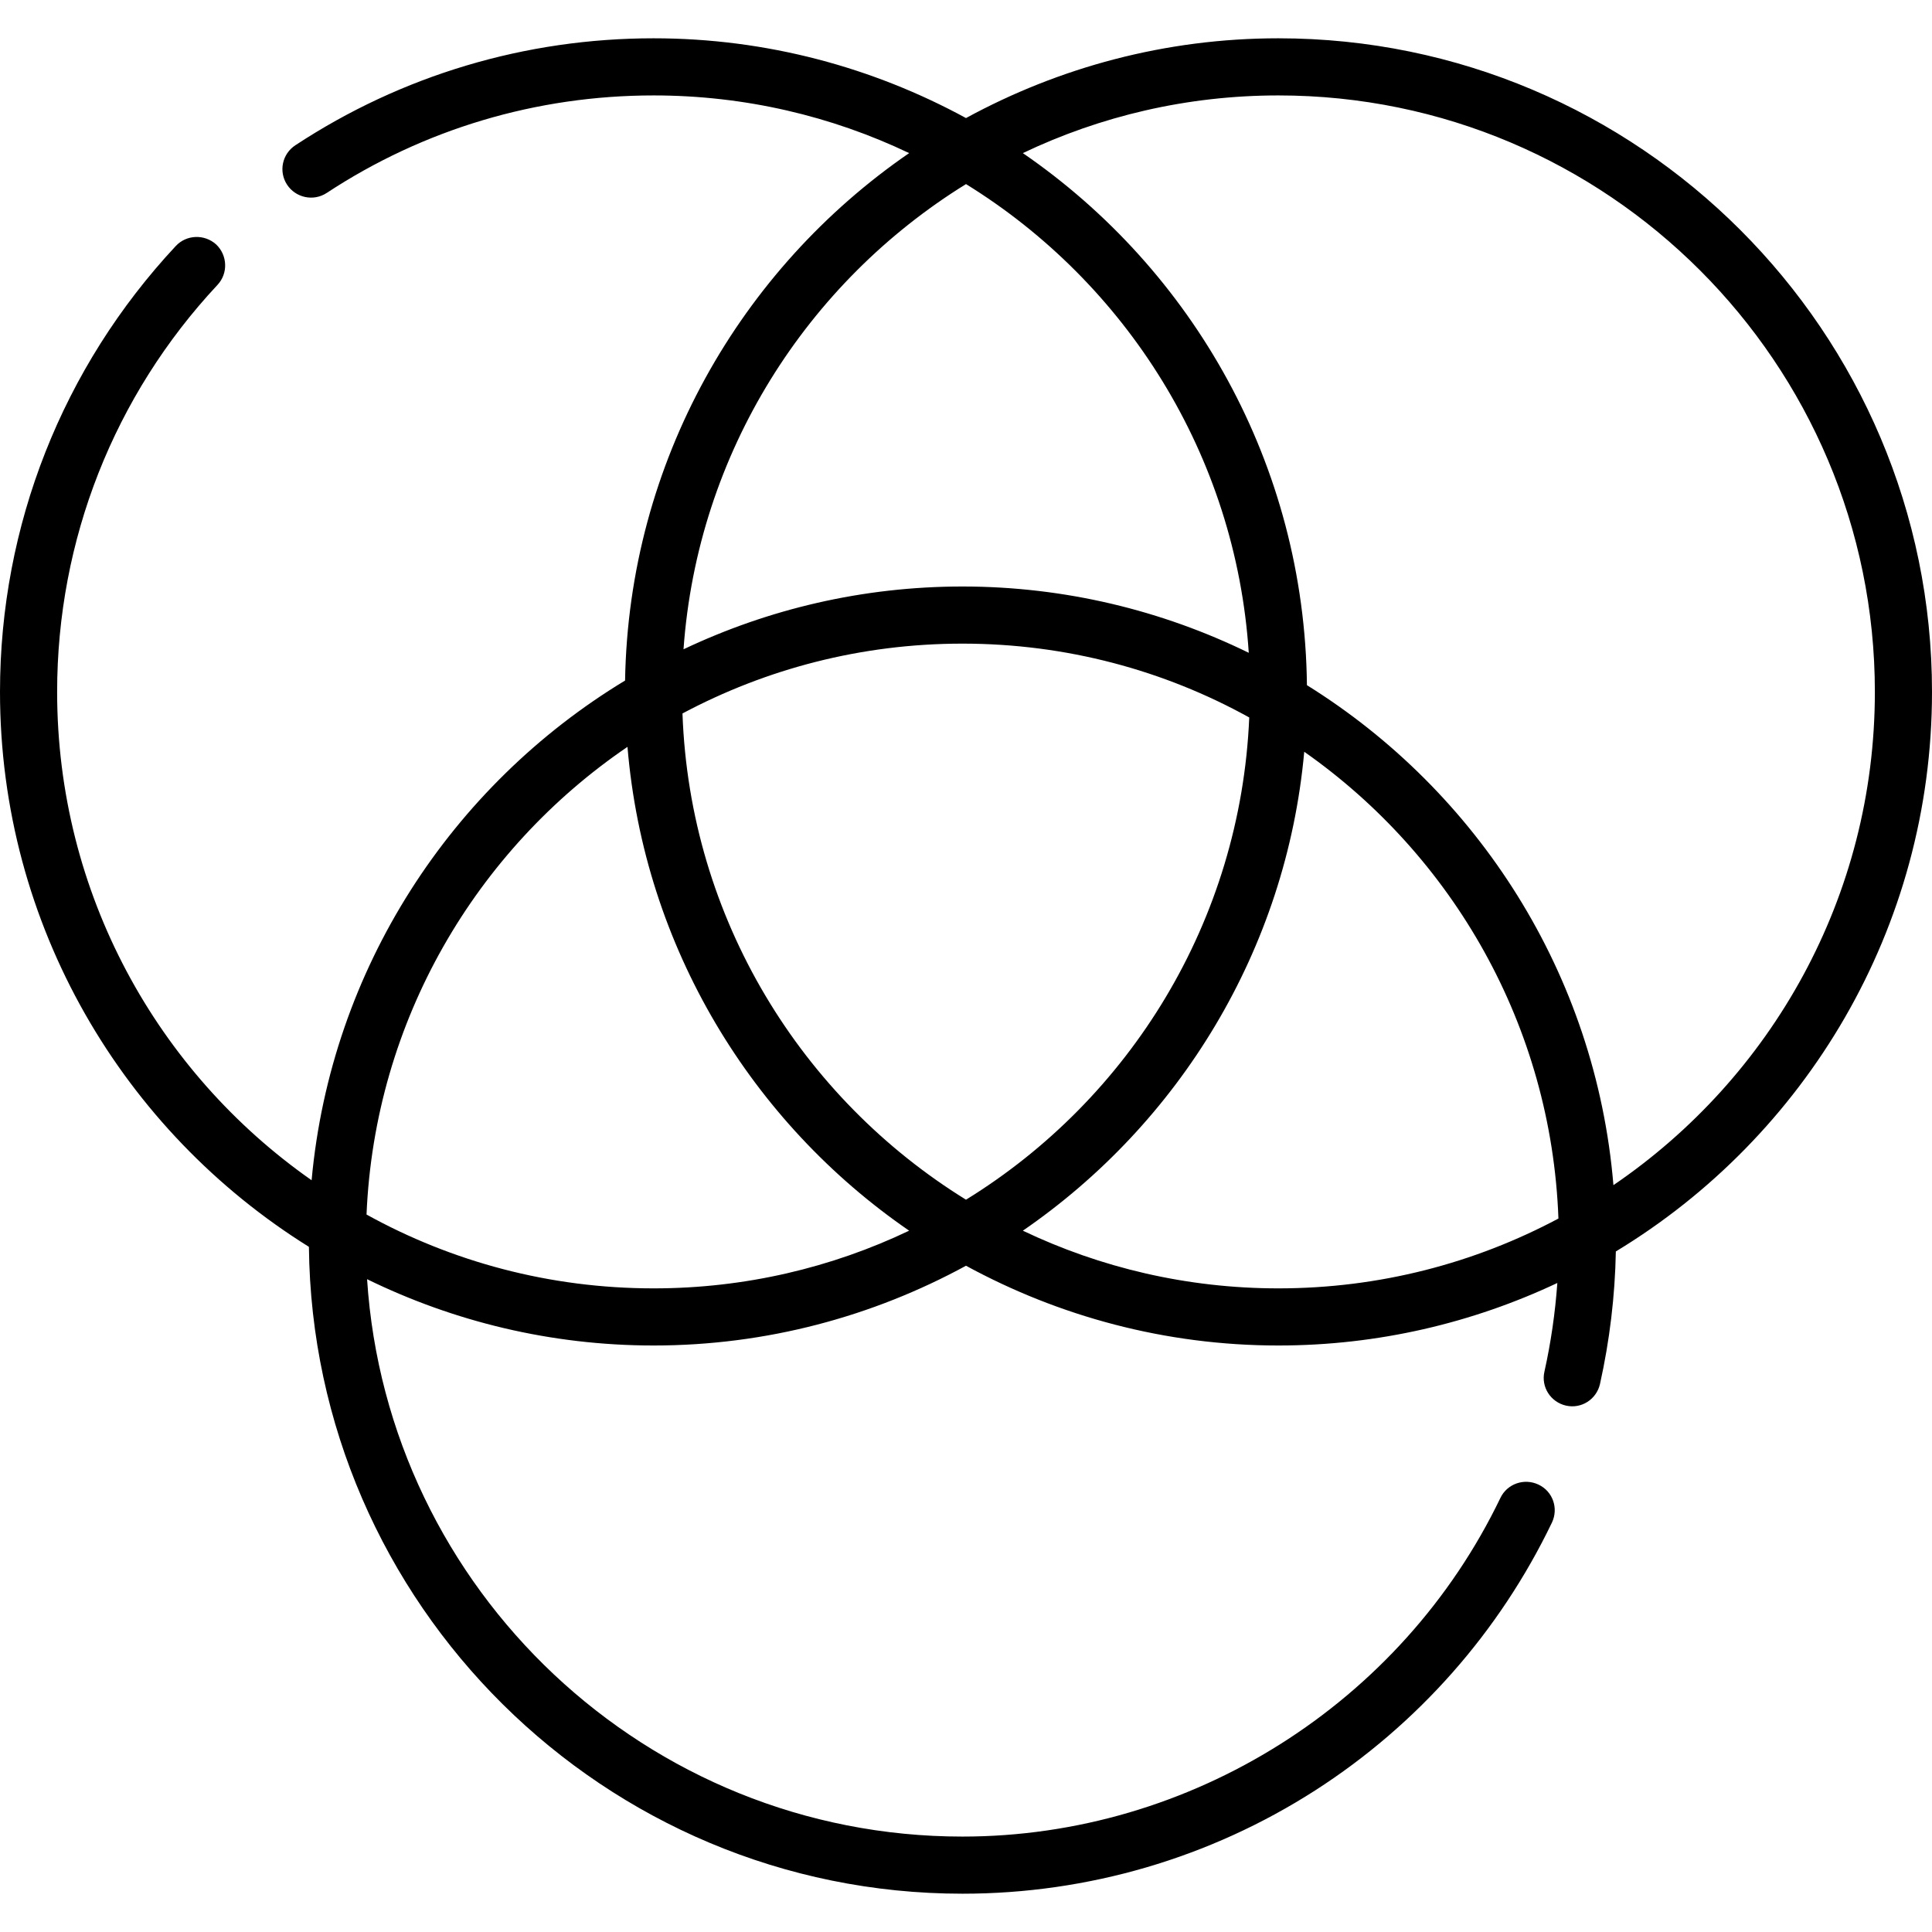
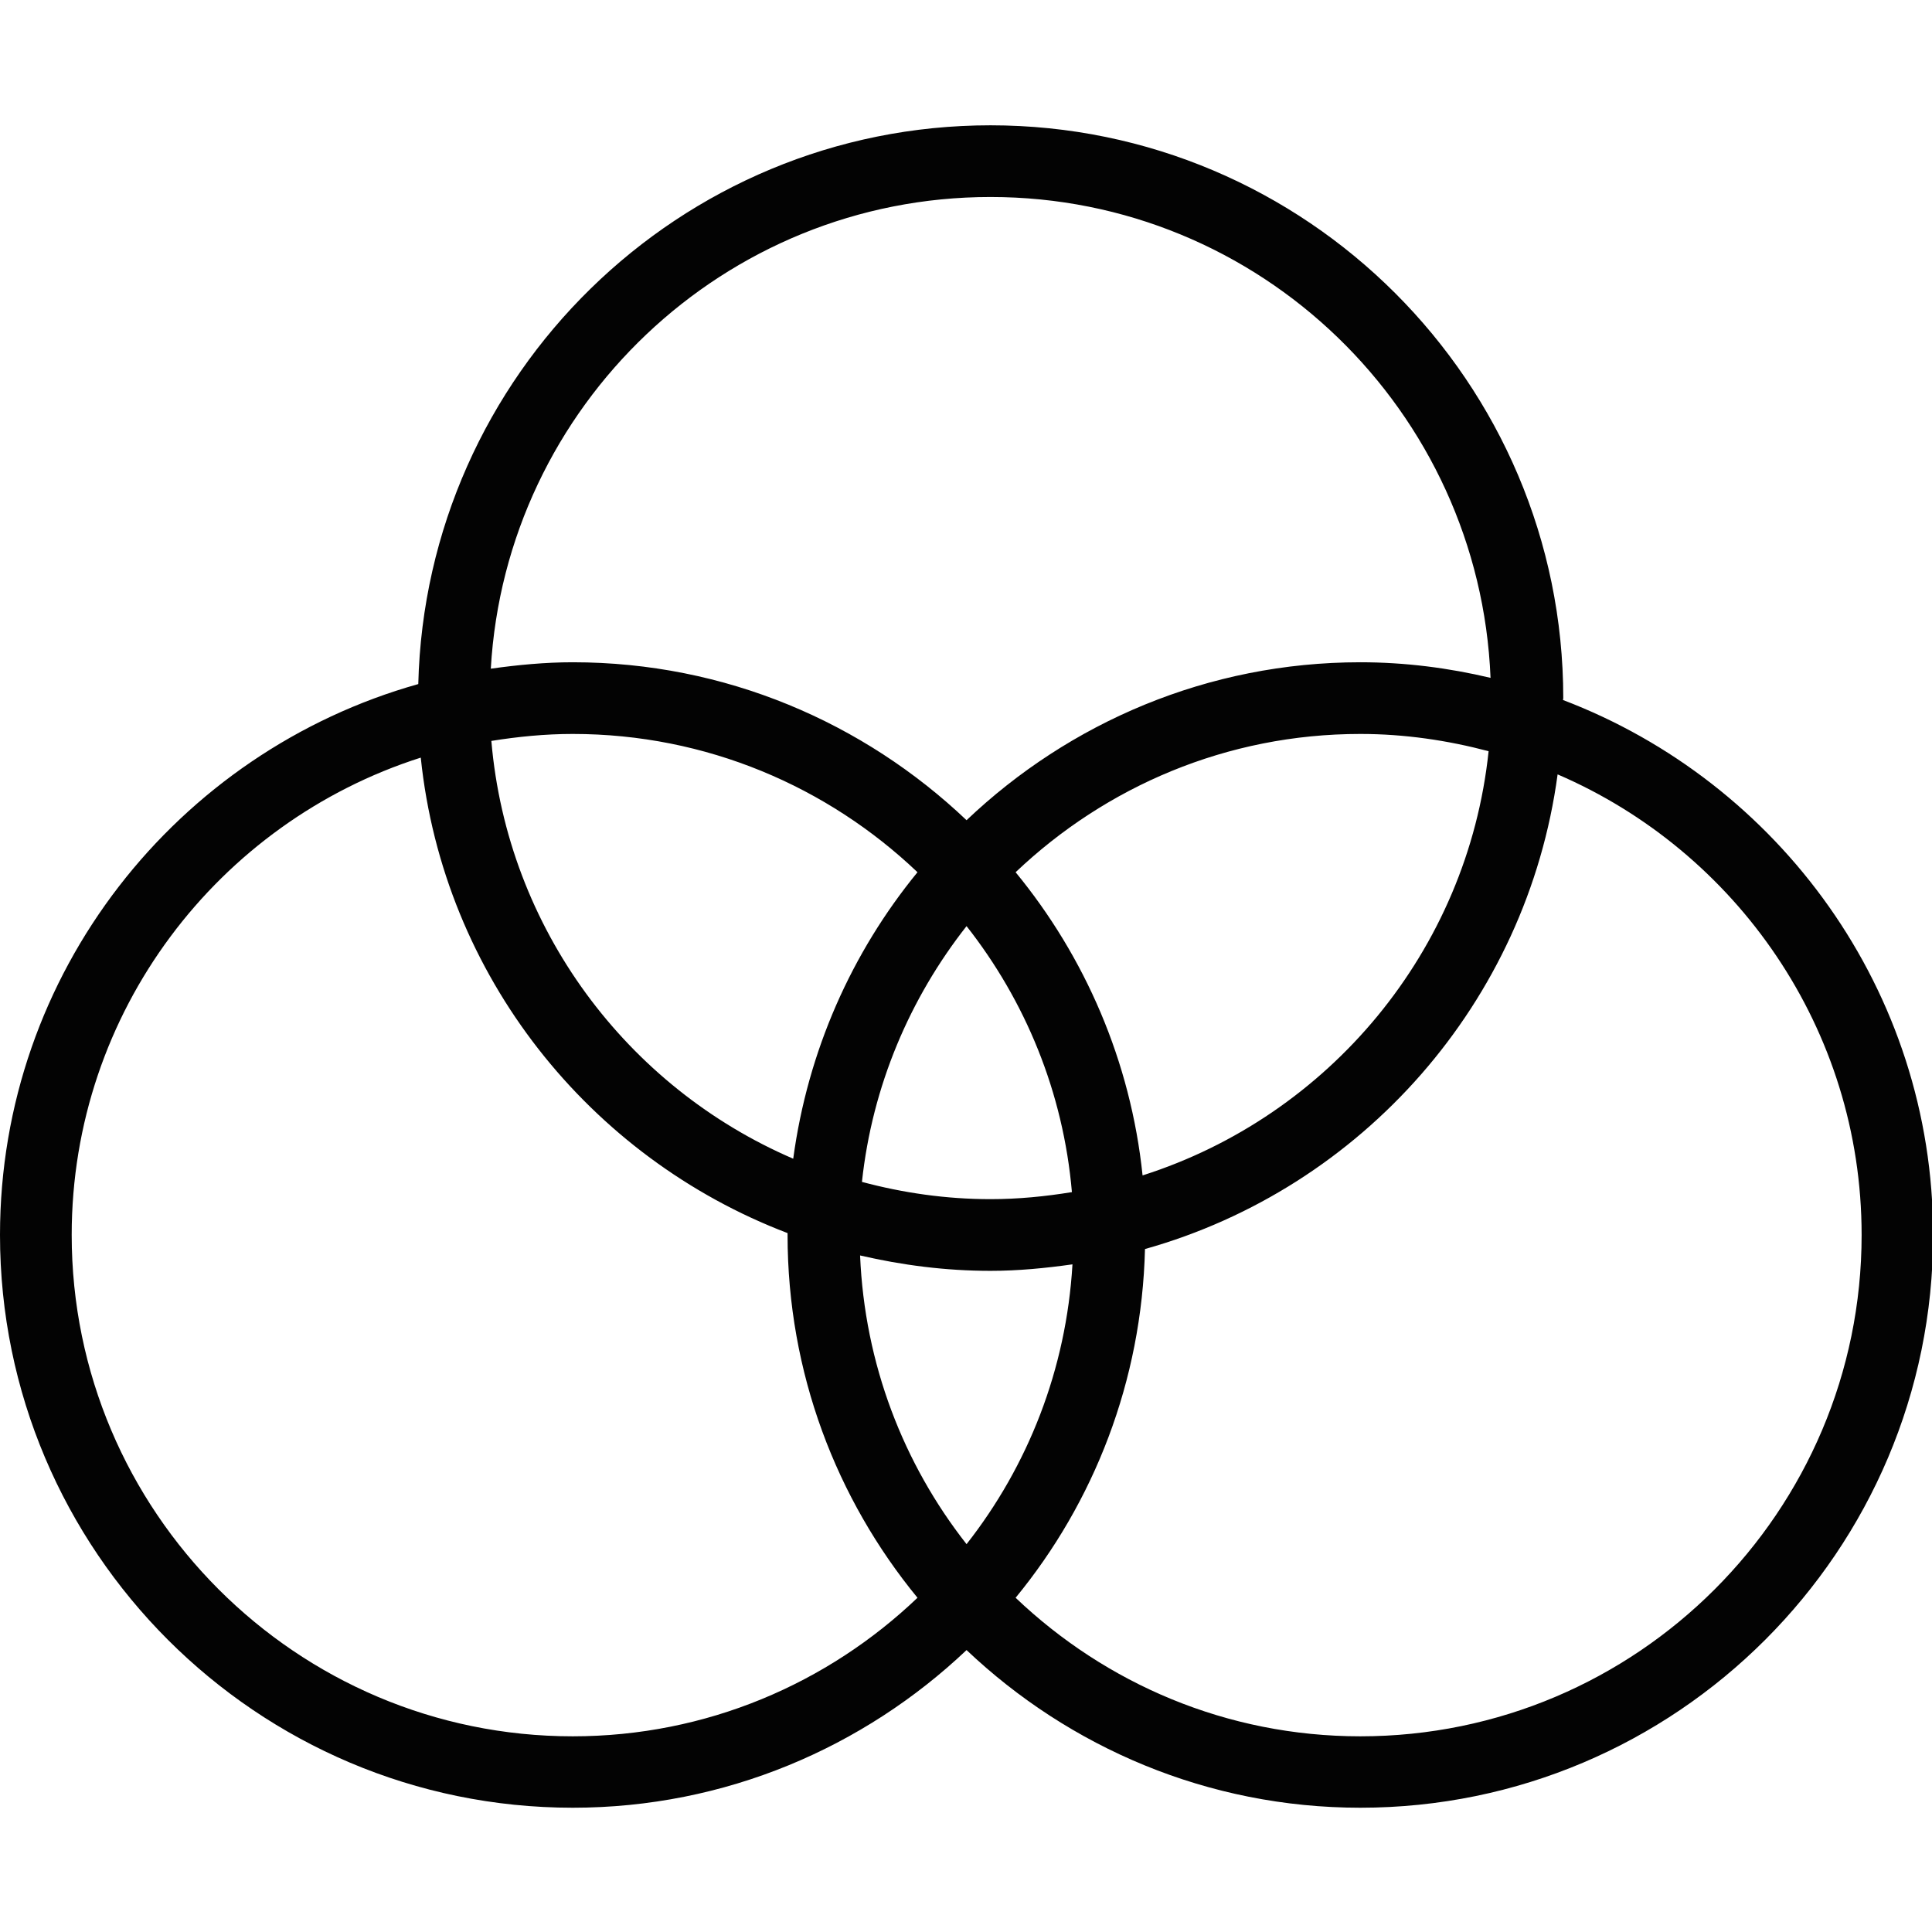
<svg xmlns="http://www.w3.org/2000/svg" width="28pt" height="28pt" viewBox="0 0 28 28" version="1.1">
  <g id="surface1">
-     <path style=" stroke:none;fill-rule:nonzero;fill:rgb(0%,0%,0%);fill-opacity:1;" d="M 18.527 0.555 C 16.891 0.555 15.348 0.977 14 1.711 C 12.652 0.977 11.109 0.555 9.473 0.555 C 7.617 0.555 5.824 1.09 4.281 2.105 C 4.09 2.23 4.035 2.484 4.16 2.676 C 4.285 2.867 4.543 2.922 4.734 2.797 C 6.141 1.871 7.777 1.383 9.473 1.383 C 10.797 1.383 12.055 1.684 13.176 2.219 C 10.734 3.898 9.113 6.691 9.059 9.863 C 6.547 11.383 4.797 14.035 4.516 17.105 C 2.285 15.543 0.828 12.953 0.828 10.027 C 0.828 7.828 1.652 5.734 3.152 4.129 C 3.309 3.961 3.297 3.699 3.133 3.543 C 2.965 3.391 2.703 3.398 2.547 3.566 C 0.906 5.324 0 7.617 0 10.027 C 0 13.418 1.793 16.398 4.477 18.07 C 4.531 23.25 8.758 27.445 13.949 27.445 C 15.766 27.445 17.535 26.926 19.059 25.949 C 20.543 24.996 21.73 23.652 22.492 22.066 C 22.59 21.859 22.504 21.613 22.297 21.516 C 22.09 21.418 21.844 21.504 21.746 21.707 C 20.312 24.691 17.254 26.617 13.949 26.617 C 9.371 26.617 5.613 23.043 5.32 18.539 C 6.574 19.152 7.984 19.5 9.473 19.5 C 11.109 19.5 12.652 19.078 14 18.344 C 15.348 19.078 16.891 19.5 18.527 19.5 C 19.973 19.5 21.344 19.172 22.57 18.594 C 22.539 19.027 22.477 19.457 22.383 19.879 C 22.332 20.102 22.473 20.32 22.695 20.371 C 22.918 20.422 23.137 20.281 23.188 20.059 C 23.328 19.43 23.406 18.785 23.418 18.137 C 26.16 16.477 28 13.461 28 10.027 C 28 4.805 23.75 0.555 18.527 0.555 Z M 14 2.668 C 16.316 4.098 17.91 6.59 18.098 9.461 C 16.844 8.848 15.434 8.5 13.949 8.5 C 12.504 8.5 11.133 8.828 9.906 9.41 C 10.109 6.559 11.699 4.09 14 2.668 Z M 9.473 18.672 C 7.965 18.672 6.547 18.285 5.312 17.602 C 5.43 14.789 6.902 12.316 9.094 10.824 C 9.336 13.73 10.898 16.27 13.176 17.836 C 12.055 18.371 10.797 18.672 9.473 18.672 Z M 9.891 10.34 C 11.102 9.695 12.48 9.328 13.949 9.328 C 15.453 9.328 16.871 9.715 18.105 10.398 C 17.98 13.352 16.371 15.926 14 17.387 C 11.617 15.914 9.996 13.316 9.891 10.34 Z M 18.527 18.672 C 17.203 18.672 15.945 18.371 14.824 17.836 C 17.086 16.281 18.641 13.77 18.902 10.895 C 21.051 12.402 22.484 14.863 22.586 17.66 C 21.375 18.305 19.996 18.672 18.527 18.672 Z M 23.383 17.176 C 23.129 14.117 21.414 11.469 18.941 9.93 C 18.906 6.73 17.285 3.91 14.824 2.219 C 15.945 1.684 17.203 1.383 18.527 1.383 C 23.297 1.383 27.172 5.262 27.172 10.027 C 27.172 12.996 25.672 15.617 23.383 17.176 Z M 23.383 17.176 " />
+     <path style=" stroke:none;fill-rule:nonzero;fill:rgb(1.176%,1.176%,1.176%);fill-opacity:1;" d="M 22.652 10.145 C 22.652 10.137 22.656 10.125 22.656 10.117 C 22.656 5.539 18.93 1.816 14.355 1.816 C 9.848 1.816 6.172 5.43 6.062 9.914 C 2.57 10.895 0 14.098 0 17.898 C 0 22.477 3.723 26.199 8.301 26.199 C 10.512 26.199 12.52 25.324 14.008 23.914 C 15.496 25.324 17.504 26.199 19.715 26.199 C 24.293 26.199 28.016 22.477 28.016 17.898 C 28.016 14.359 25.781 11.336 22.652 10.145 Z M 16.559 17.035 C 16.387 15.379 15.723 13.863 14.719 12.641 C 16.023 11.402 17.777 10.637 19.715 10.637 C 20.359 10.637 20.98 10.73 21.574 10.887 C 21.27 13.785 19.254 16.176 16.559 17.035 Z M 14.008 22.379 C 13.094 21.215 12.531 19.77 12.465 18.195 C 13.074 18.336 13.703 18.418 14.355 18.418 C 14.758 18.418 15.152 18.379 15.543 18.324 C 15.453 19.848 14.898 21.246 14.008 22.379 Z M 14.355 17.379 C 13.711 17.379 13.09 17.289 12.492 17.129 C 12.641 15.738 13.188 14.465 14.008 13.422 C 14.859 14.504 15.41 15.828 15.535 17.277 C 15.148 17.34 14.758 17.379 14.355 17.379 Z M 11.496 16.793 C 9.09 15.758 7.355 13.461 7.121 10.738 C 7.508 10.676 7.898 10.637 8.301 10.637 C 10.238 10.637 11.996 11.402 13.297 12.641 C 12.344 13.805 11.707 15.23 11.496 16.793 Z M 14.355 2.855 C 18.262 2.855 21.445 5.953 21.602 9.824 C 20.996 9.68 20.363 9.598 19.715 9.598 C 17.504 9.598 15.496 10.473 14.008 11.887 C 12.52 10.473 10.512 9.598 8.301 9.598 C 7.898 9.598 7.5 9.637 7.113 9.691 C 7.332 5.887 10.492 2.855 14.355 2.855 Z M 1.039 17.898 C 1.039 14.66 3.168 11.914 6.098 10.98 C 6.426 14.145 8.543 16.777 11.414 17.871 C 11.414 17.879 11.414 17.891 11.414 17.898 C 11.414 19.895 12.121 21.723 13.297 23.156 C 11.996 24.398 10.238 25.164 8.301 25.164 C 4.297 25.164 1.039 21.906 1.039 17.898 Z M 19.715 25.164 C 17.777 25.164 16.023 24.398 14.719 23.156 C 15.855 21.773 16.547 20.016 16.594 18.102 C 19.738 17.219 22.129 14.527 22.574 11.223 C 25.16 12.336 26.98 14.91 26.98 17.898 C 26.98 21.906 23.723 25.164 19.715 25.164 Z M 19.715 25.164 " />
  </g>
</svg>
